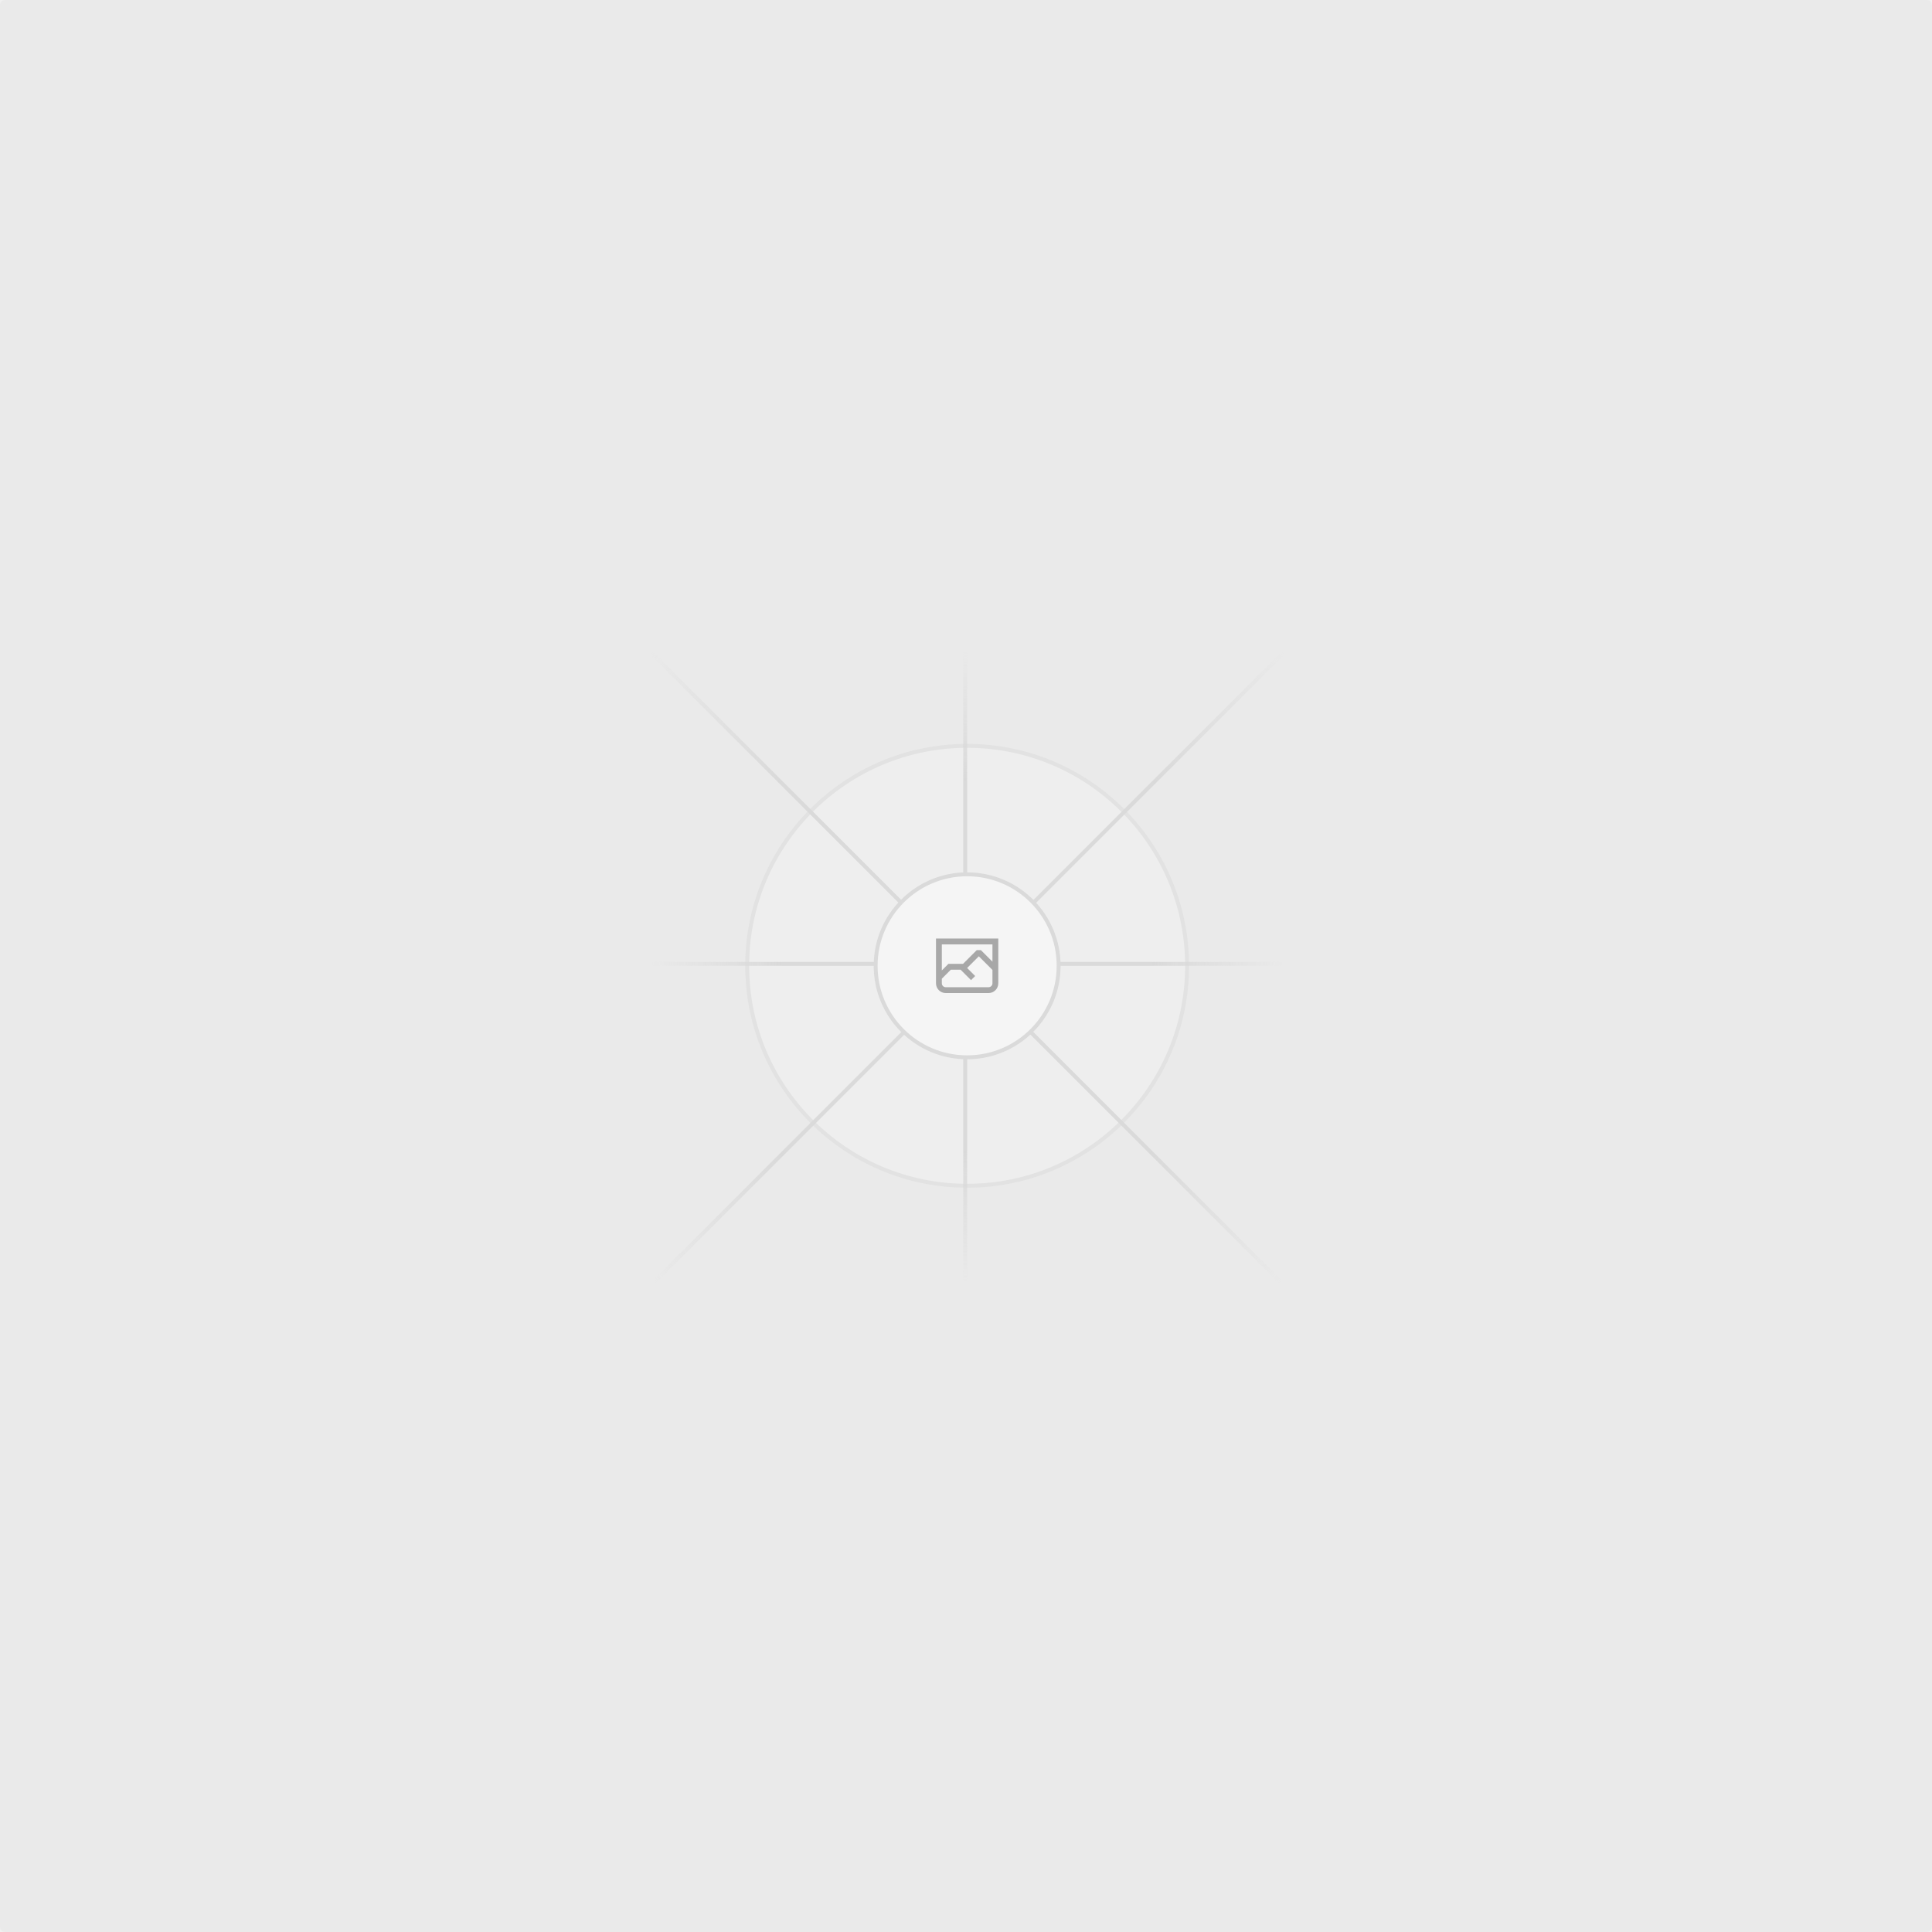
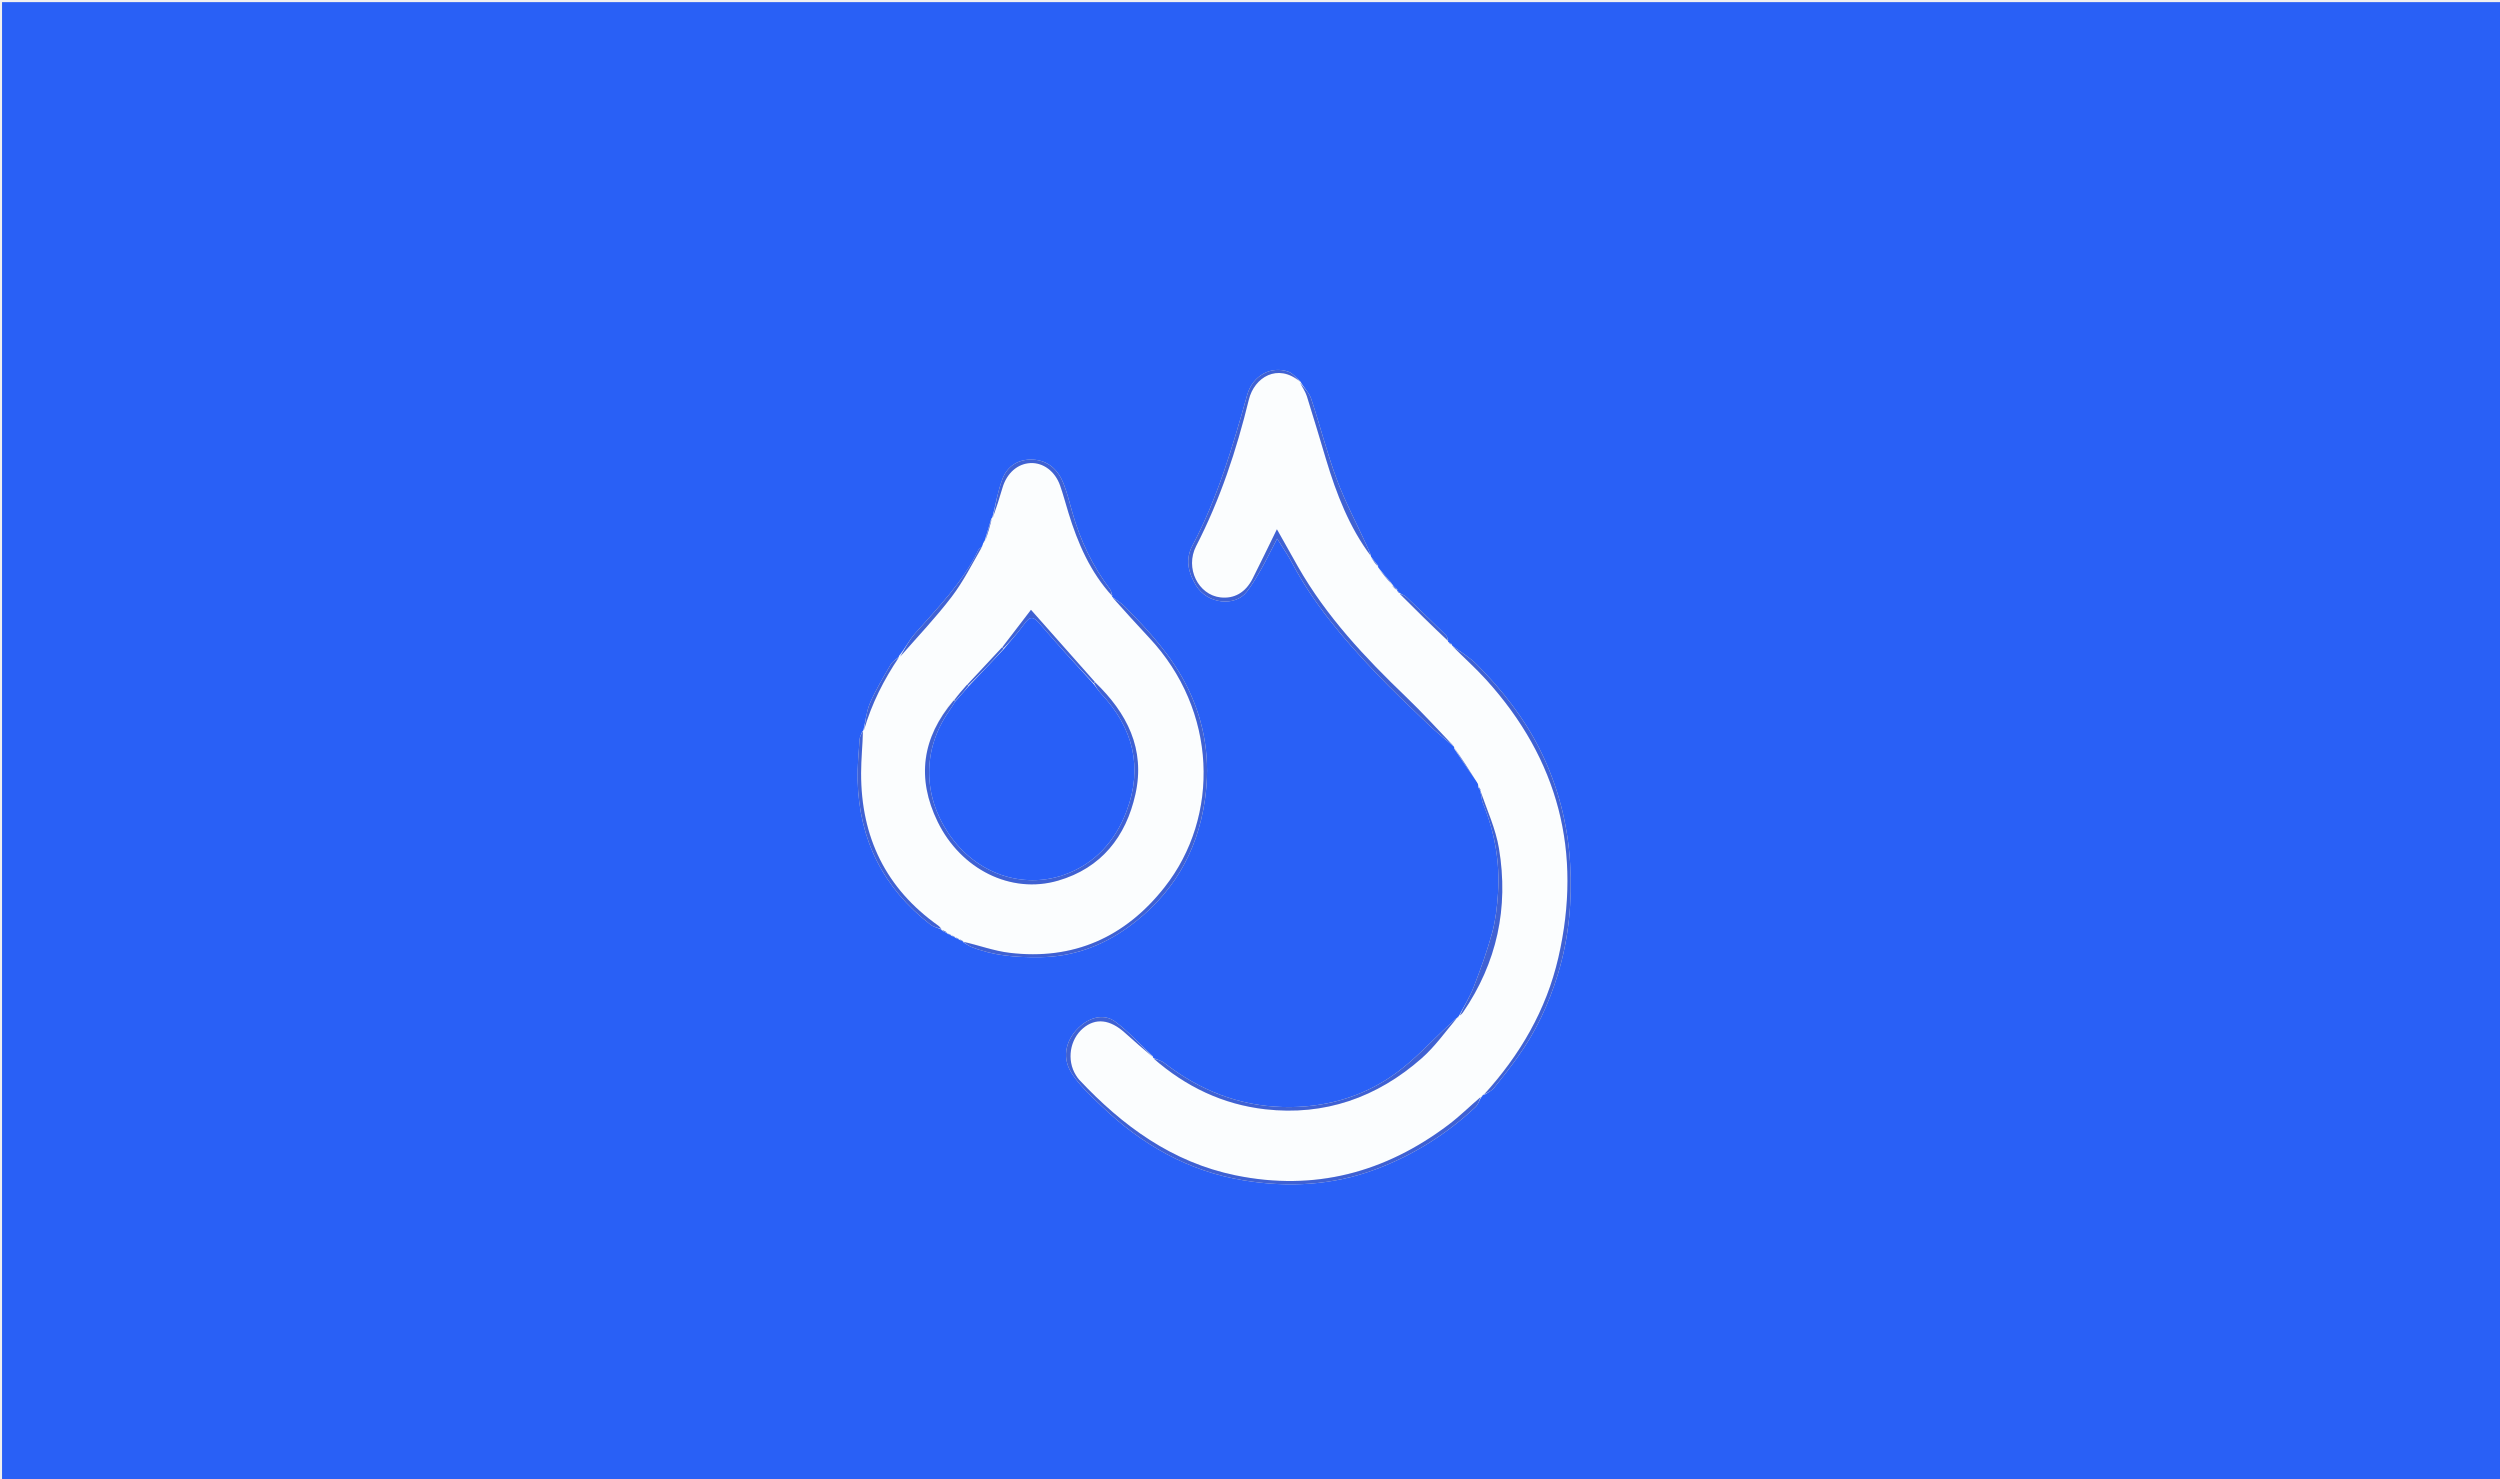
- <svg xmlns="http://www.w3.org/2000/svg" width="1200" height="1200" fill="none">
-   <rect width="1200" height="1200" fill="#EAEAEA" rx="3" />
-   <g opacity=".5">
-     <g opacity=".5">
-       <path fill="#FAFAFA" d="M600.709 736.5c-75.454 0-136.621-61.167-136.621-136.62 0-75.454 61.167-136.621 136.621-136.621 75.453 0 136.62 61.167 136.62 136.621 0 75.453-61.167 136.62-136.62 136.62Z" />
-       <path stroke="#C9C9C9" stroke-width="2.418" d="M600.709 736.5c-75.454 0-136.621-61.167-136.621-136.62 0-75.454 61.167-136.621 136.621-136.621 75.453 0 136.62 61.167 136.62 136.621 0 75.453-61.167 136.62-136.62 136.62Z" />
-     </g>
-     <path stroke="url(#a)" stroke-width="2.418" d="M0-1.209h553.581" transform="scale(1 -1) rotate(45 1163.11 91.165)" />
-     <path stroke="url(#b)" stroke-width="2.418" d="M404.846 598.671h391.726" />
-     <path stroke="url(#c)" stroke-width="2.418" d="M599.5 795.742V404.017" />
-     <path stroke="url(#d)" stroke-width="2.418" d="m795.717 796.597-391.441-391.44" />
-     <path fill="#fff" d="M600.709 656.704c-31.384 0-56.825-25.441-56.825-56.824 0-31.384 25.441-56.825 56.825-56.825 31.383 0 56.824 25.441 56.824 56.825 0 31.383-25.441 56.824-56.824 56.824Z" />
-     <g clip-path="url(#e)">
-       <path fill="#666" fill-rule="evenodd" d="M616.426 586.58h-31.434v16.176l3.553-3.554.531-.531h9.068l.074-.074 8.463-8.463h2.565l7.18 7.181V586.58Zm-15.715 14.654 3.698 3.699 1.283 1.282-2.565 2.565-1.282-1.283-5.2-5.199h-6.066l-5.514 5.514-.073.073v2.876a2.418 2.418 0 0 0 2.418 2.418h26.598a2.418 2.418 0 0 0 2.418-2.418v-8.317l-8.463-8.463-7.181 7.181-.071.072Zm-19.347 5.442v4.085a6.045 6.045 0 0 0 6.046 6.045h26.598a6.044 6.044 0 0 0 6.045-6.045v-7.108l1.356-1.355-1.282-1.283-.074-.073v-17.989h-38.689v23.43l-.146.146.146.147Z" clip-rule="evenodd" />
-     </g>
-     <path stroke="#C9C9C9" stroke-width="2.418" d="M600.709 656.704c-31.384 0-56.825-25.441-56.825-56.824 0-31.384 25.441-56.825 56.825-56.825 31.383 0 56.824 25.441 56.824 56.825 0 31.383-25.441 56.824-56.824 56.824Z" />
-   </g>
-   <defs>
-     <linearGradient id="a" x1="554.061" x2="-.48" y1=".083" y2=".087" gradientUnits="userSpaceOnUse">
-       <stop stop-color="#C9C9C9" stop-opacity="0" />
-       <stop offset=".208" stop-color="#C9C9C9" />
-       <stop offset=".792" stop-color="#C9C9C9" />
-       <stop offset="1" stop-color="#C9C9C9" stop-opacity="0" />
-     </linearGradient>
-     <linearGradient id="b" x1="796.912" x2="404.507" y1="599.963" y2="599.965" gradientUnits="userSpaceOnUse">
-       <stop stop-color="#C9C9C9" stop-opacity="0" />
-       <stop offset=".208" stop-color="#C9C9C9" />
-       <stop offset=".792" stop-color="#C9C9C9" />
-       <stop offset="1" stop-color="#C9C9C9" stop-opacity="0" />
-     </linearGradient>
-     <linearGradient id="c" x1="600.792" x2="600.794" y1="403.677" y2="796.082" gradientUnits="userSpaceOnUse">
-       <stop stop-color="#C9C9C9" stop-opacity="0" />
-       <stop offset=".208" stop-color="#C9C9C9" />
-       <stop offset=".792" stop-color="#C9C9C9" />
-       <stop offset="1" stop-color="#C9C9C9" stop-opacity="0" />
-     </linearGradient>
-     <linearGradient id="d" x1="404.85" x2="796.972" y1="403.903" y2="796.02" gradientUnits="userSpaceOnUse">
-       <stop stop-color="#C9C9C9" stop-opacity="0" />
-       <stop offset=".208" stop-color="#C9C9C9" />
-       <stop offset=".792" stop-color="#C9C9C9" />
-       <stop offset="1" stop-color="#C9C9C9" stop-opacity="0" />
-     </linearGradient>
-     <clipPath id="e">
-       <path fill="#fff" d="M581.364 580.535h38.689v38.689h-38.689z" />
-     </clipPath>
-   </defs>
+ <svg xmlns="http://www.w3.org/2000/svg" version="1.1" id="Layer_1" x="0px" y="0px" width="100%" viewBox="0 0 1280 757" enable-background="new 0 0 1280 757" xml:space="preserve">
+   <path fill="#2960F6" opacity="1" stroke="none" d=" M782,758   C521.365,758 261.23,758 1.048,758   C1.048,505.73 1.048,253.459 1.048,1.094   C427.551,1.094 854.103,1.094 1280.827,1.094   C1280.827,253.333 1280.827,505.667 1280.827,758   C1114.792,758 948.646,758 782,758  M491.428,481.3   C491.991,481.518 492.554,481.736 493.03,481.96   C493.03,481.96 493.026,481.873 493.298,482.521   C494.703,483.328 496.034,484.319 497.524,484.913   C508.694,489.362 520.328,490.225 532.27,490.1   C549.074,489.924 564.063,484.458 577.369,474.907   C599.761,458.833 613.01,436.899 616.942,409.418   C619.806,389.397 617.034,370.419 608.103,352.195   C600.205,336.079 588.337,323.157 575.943,310.598   C574.054,308.683 571.661,307.266 569.372,305.593   C569.372,305.593 569.371,305.461 569.469,304.737   C569.068,303.666 568.892,302.426 568.233,301.549   C559.316,289.685 553.049,276.546 549.019,262.292   C547.616,257.327 546.383,252.278 544.499,247.493   C541.742,240.493 536.589,235.71 528.862,235.314   C521.78,234.951 515.898,238.371 513.342,244.996   C510.86,251.427 509.769,258.396 508.044,265.027   C508.044,265.027 508.145,265.005 507.559,265.427   C506.412,269.342 505.264,273.258 504.065,277.055   C504.065,277.055 504.185,277.006 503.76,277.337   C503.558,277.63 503.356,277.922 503.165,278.821   C503.109,279.218 503.052,279.615 502.372,280.264   C501.881,280.703 501.191,281.046 500.928,281.594   C493.035,298.043 480.426,310.876 468.529,324.295   C465.344,327.886 463.198,332.398 460.114,335.983   C460.272,336.148 460.43,336.314 459.882,336.579   C458.574,337.778 456.869,338.749 456.027,340.216   C452.331,346.65 448.45,353.039 445.504,359.821   C443.583,364.245 443.15,369.317 442.026,374.018   C442.026,374.018 442.107,373.994 441.511,374.461   C441.022,375.831 440.196,377.178 440.102,378.574   C439.638,385.529 438.932,392.507 439.101,399.458   C439.841,429.912 452.21,454.653 476.333,473.361   C477.955,474.618 480.187,475.09 482.049,475.937   C482.049,475.937 482.041,475.85 482.291,476.482   C483.256,476.951 484.22,477.421 485.039,477.928   C485.039,477.928 485.004,477.781 485.453,478.22   C486.023,478.456 486.594,478.692 487.024,478.973   C487.024,478.973 486.98,478.833 487.429,479.259   C487.995,479.489 488.561,479.72 489.01,479.982   C489.01,479.982 488.978,479.865 489.42,480.29   C489.983,480.514 490.547,480.737 491.008,480.993   C491.008,480.993 490.975,480.891 491.428,481.3  M715.344,302.589   C715.344,302.589 715.335,302.521 715.431,301.803   C714.458,301.02 713.486,300.237 712.827,299.094   C712.827,299.094 712.536,299.471 712.571,298.732   C710.216,295.986 707.86,293.239 705.574,290.421   C705.574,290.421 705.477,290.44 705.632,289.689   C704.384,288.138 703.136,286.587 701.957,285.04   C701.957,285.04 701.946,285.108 701.933,284.354   C701.15,282.544 700.4,280.719 699.579,278.927   C694.472,267.768 688.668,256.87 684.41,245.398   C679.384,231.856 675.877,217.757 671.279,204.044   C670.229,200.914 667.407,198.377 665.768,195.224   C665.653,195.346 665.539,195.469 665.364,194.875   C663.531,193.336 661.936,191.148 659.823,190.372   C650.931,187.108 641.383,192.171 638.564,202.181   C631.12,228.616 623.461,254.931 610.5,279.358   C606.762,286.401 608.366,293.118 612.315,299.679   C618.142,309.359 632.358,310.762 638.306,303.028   C641.009,299.513 643.316,295.659 645.51,291.794   C648.233,286.994 650.655,282.022 653.898,275.798   C656.964,280.717 659.36,284.06 661.246,287.669   C672.301,308.819 687.618,326.753 703.87,343.922   C712.665,353.213 721.99,362.011 731.234,370.865   C735.468,374.921 740.083,378.578 744.607,382.428   C744.607,382.428 744.604,382.51 744.506,383.244   C748.428,389.15 752.35,395.056 756.751,401.235   C756.887,401.758 757.023,402.281 756.91,403.243   C757.336,403.804 757.761,404.365 758.101,404.917   C758.101,404.917 758.112,404.831 758.047,405.668   C758.461,407.602 758.6,409.647 759.333,411.451   C765.316,426.189 768.021,441.499 766.975,457.346   C766.531,464.087 765.785,470.941 764.023,477.43   C761.474,486.818 758.133,496.021 754.628,505.109   C752.621,510.313 749.621,515.133 747.015,520.045   C747.015,520.045 747.097,519.993 746.685,520.349   C746.47,520.642 746.255,520.934 746.079,521.037   C746.079,521.037 746.269,521.076 745.631,521.353   C744.284,522.586 742.933,523.815 741.59,525.052   C732.687,533.255 724.458,542.385 714.734,549.46   C697.694,561.858 677.878,567.343 656.889,566.79   C634.262,566.192 614.043,558.132 596.138,544.242   C594.542,543.005 592.369,542.512 590.403,541.668   C590.403,541.668 590.396,541.607 590.33,540.911   C583.952,534.922 578.007,528.358 571.058,523.127   C565.672,519.073 558.836,520.554 553.529,525.025   C546.016,531.355 543.295,540.812 548.478,549.145   C552.498,555.609 558.437,561.001 564.019,566.353   C584.55,586.039 608.382,599.662 636.745,604.347   C659.779,608.152 682.523,606.913 704.517,598.622   C723.562,591.443 740.555,580.769 755.419,566.836   C756.84,565.504 757.428,563.286 758.614,561.501   C758.614,561.501 758.404,561.53 758.872,561.281   C759.069,560.993 759.265,560.704 759.538,560.397   C759.538,560.397 759.472,560.356 760.19,560.452   C761.766,559.355 763.692,558.543 764.856,557.111   C769.046,551.961 773.113,546.698 776.983,541.303   C786.266,528.364 792.95,514.082 797.598,498.92   C803.258,480.454 805.031,461.431 803.916,442.205   C802.728,421.734 797.619,402.214 788.451,383.811   C780.281,367.413 769.043,353.245 756.236,340.322   C752.508,336.56 747.789,333.782 743.457,330.549   C743.457,330.549 743.452,330.481 743.416,329.841   C742.767,329.431 742.118,329.022 741.371,328.609   C741.371,328.609 741.364,328.512 741.465,327.795   C741.083,326.906 740.924,325.79 740.285,325.162   C733.638,318.638 726.945,312.157 720.174,305.761   C719.153,304.796 717.666,304.324 716.719,303.63   C716.719,303.63 716.401,303.601 716.206,303.148   C716.01,302.864 715.746,302.678 715.344,302.589  z" />
+   <path fill="#FBFDFE" opacity="1" stroke="none" d=" M757.159,402.804   C757.023,402.281 756.887,401.758 756.452,400.729   C752.303,394.319 748.453,388.415 744.604,382.51   C744.604,382.51 744.607,382.428 744.409,382.126   C736.111,373.463 728.256,364.845 719.861,356.79   C698.895,336.673 679.085,315.645 664.587,290.185   C661.087,284.039 657.646,277.859 653.775,270.979   C649.385,279.929 645.458,288.134 641.353,296.249   C637.741,303.388 631.931,306.677 624.874,305.874   C613.571,304.588 606.565,290.941 612.443,279.539   C624.737,255.696 633.064,230.538 639.406,204.611   C642.231,193.065 654.215,185.94 665.424,195.591   C665.539,195.469 665.653,195.346 665.745,195.713   C666.868,198.399 668.366,200.486 669.1,202.813   C672.495,213.569 675.689,224.389 678.931,235.193   C684.251,252.918 690.874,270.038 701.946,285.108   C701.946,285.108 701.957,285.04 701.997,285.365   C703.184,287.273 704.33,288.857 705.477,290.44   C705.477,290.44 705.574,290.421 705.667,290.768   C708.018,293.901 710.277,296.686 712.536,299.471   C712.536,299.471 712.827,299.094 712.79,299.554   C713.614,300.849 714.474,301.685 715.335,302.521   C715.335,302.521 715.344,302.589 715.476,302.817   C715.804,303.329 716.068,303.514 716.401,303.601   C716.401,303.601 716.719,303.63 716.712,303.923   C724.924,312.315 733.144,320.413 741.364,328.512   C741.364,328.512 741.371,328.609 741.549,328.862   C742.302,329.571 742.877,330.026 743.452,330.481   C743.452,330.481 743.457,330.549 743.649,330.837   C749.532,336.724 755.514,342.059 760.87,347.961   C798.024,388.906 810.239,436.474 797.889,490.271   C791.71,517.189 778.182,540.23 759.472,560.356   C759.472,560.356 759.538,560.397 759.257,560.524   C758.785,560.944 758.595,561.237 758.404,561.53   C758.404,561.53 758.614,561.501 758.22,561.651   C752.445,566.51 747.331,571.571 741.64,575.871   C709.13,600.436 672.887,610.037 632.629,601.771   C600.176,595.108 574.794,576.523 552.596,552.897   C551.918,552.176 551.368,551.32 550.841,550.475   C546.069,542.826 547.71,532.214 554.537,526.454   C560.919,521.069 568.275,521.877 575.921,528.75   C580.72,533.064 585.569,537.323 590.396,541.607   C590.396,541.607 590.403,541.668 590.601,541.951   C607.218,556.471 626.171,565.482 647.731,567.942   C678.247,571.425 705.029,561.935 727.883,541.846   C734.774,535.789 740.182,528.046 746.269,521.076   C746.269,521.076 746.079,521.037 746.34,521.032   C746.766,520.682 746.932,520.338 747.097,519.993   C747.097,519.993 747.015,520.045 747.358,519.965   C748.137,519.39 748.63,518.933 749,518.393   C766.477,492.896 772.517,464.682 767.471,434.425   C765.786,424.321 761.311,414.682 758.112,404.831   C758.112,404.831 758.101,404.917 758.132,404.602   C757.829,403.793 757.494,403.298 757.159,402.804  z" />
+   <path fill="#FBFDFE" opacity="1" stroke="none" d=" M502.996,280.012   C503.052,279.615 503.109,279.218 503.431,278.419   C503.859,277.68 504.022,277.343 504.185,277.006   C504.185,277.006 504.065,277.055 504.403,276.925   C505.875,272.865 507.01,268.935 508.145,265.005   C508.145,265.005 508.044,265.027 508.352,264.915   C510.197,259.793 511.786,254.799 513.258,249.77   C515.444,242.304 520.911,237.414 527.571,237.092   C534.099,236.777 540.209,241.275 542.777,248.598   C544.372,253.146 545.6,257.823 547.014,262.436   C551.829,278.147 558.281,293.01 569.371,305.461   C569.371,305.461 569.372,305.593 569.572,305.903   C575.946,312.957 582.044,319.772 588.307,326.433   C623.308,363.659 624.868,418.018 596.175,454.378   C575.999,479.944 549.552,491.74 516.935,487.845   C508.843,486.879 500.989,483.918 493.026,481.873   C493.026,481.873 493.03,481.96 492.927,481.663   C492.208,481.208 491.591,481.049 490.975,480.891   C490.975,480.891 491.008,480.993 490.903,480.691   C490.191,480.215 489.585,480.04 488.978,479.865   C488.978,479.865 489.01,479.982 488.916,479.676   C488.209,479.19 487.595,479.012 486.98,478.833   C486.98,478.833 487.024,478.973 487.019,478.736   C486.343,478.26 485.674,478.021 485.004,477.781   C485.004,477.781 485.039,477.928 484.991,477.593   C483.976,476.789 483.008,476.319 482.041,475.85   C482.041,475.85 482.049,475.937 481.96,475.617   C481.39,474.841 480.956,474.317 480.42,473.938   C453.477,454.877 440.821,428.536 440.88,395.855   C440.893,388.567 441.678,381.281 442.107,373.994   C442.107,373.994 442.026,374.018 442.329,373.848   C446.3,360.161 452.596,347.911 460.587,336.479   C460.43,336.314 460.272,336.148 460.597,336.026   C469.859,325.94 479.139,316.194 487.249,305.555   C493.284,297.639 497.802,288.568 502.996,280.012  M494.857,350.731   C492.698,353.278 490.538,355.824 487.782,358.684   C472.051,377.763 469.189,398.464 480.11,420.802   C491.984,445.091 517.583,457.933 541.734,450.897   C563.826,444.462 576.47,428.44 581.333,406.643   C586.488,383.54 577.043,365.02 560.31,348.771   C549.539,336.638 538.768,324.506 527.861,312.22   C523.277,318.207 518.252,324.769 512.718,331.731   C506.95,337.942 501.182,344.152 494.857,350.731  z" />
+   <path fill="#3F61D3" opacity="1" stroke="none" d=" M665.394,195.233   C654.215,185.94 642.231,193.065 639.406,204.611   C633.064,230.538 624.737,255.696 612.443,279.539   C606.565,290.941 613.571,304.588 624.874,305.874   C631.931,306.677 637.741,303.388 641.353,296.249   C645.458,288.134 649.385,279.929 653.775,270.979   C657.646,277.859 661.087,284.039 664.587,290.185   C679.085,315.645 698.895,336.673 719.861,356.79   C728.256,364.845 736.111,373.463 744.368,382.12   C740.083,378.578 735.468,374.921 731.234,370.865   C721.99,362.011 712.665,353.213 703.87,343.922   C687.618,326.753 672.301,308.819 661.246,287.669   C659.36,284.06 656.964,280.717 653.898,275.798   C650.655,282.022 648.233,286.994 645.51,291.794   C643.316,295.659 641.009,299.513 638.306,303.028   C632.358,310.762 618.142,309.359 612.315,299.679   C608.366,293.118 606.762,286.401 610.5,279.358   C623.461,254.931 631.12,228.616 638.564,202.181   C641.383,192.171 650.931,187.108 659.823,190.372   C661.936,191.148 663.531,193.336 665.394,195.233  z" />
+   <path fill="#3F61D3" opacity="1" stroke="none" d=" M590.363,541.26   C585.569,537.323 580.72,533.064 575.921,528.75   C568.275,521.877 560.919,521.069 554.537,526.454   C547.71,532.214 546.069,542.826 550.841,550.475   C551.368,551.32 551.918,552.176 552.596,552.897   C574.794,576.523 600.176,595.108 632.629,601.771   C672.887,610.037 709.13,600.436 741.64,575.871   C747.331,571.571 752.445,566.51 758.115,561.64   C757.428,563.286 756.84,565.504 755.419,566.836   C740.555,580.769 723.562,591.443 704.517,598.622   C682.523,606.913 659.779,608.152 636.745,604.347   C608.382,599.662 584.55,586.039 564.019,566.353   C558.437,561.001 552.498,555.609 548.478,549.145   C543.295,540.812 546.016,531.355 553.529,525.025   C558.836,520.554 565.672,519.073 571.058,523.127   C578.007,528.358 583.952,534.922 590.363,541.26  z" />
+   <path fill="#3F61D3" opacity="1" stroke="none" d=" M493.162,482.197   C500.989,483.918 508.843,486.879 516.935,487.845   C549.552,491.74 575.999,479.944 596.175,454.378   C624.868,418.018 623.308,363.659 588.307,326.433   C582.044,319.772 575.946,312.957 569.636,305.915   C571.661,307.266 574.054,308.683 575.943,310.598   C588.337,323.157 600.205,336.079 608.103,352.195   C617.034,370.419 619.806,389.397 616.942,409.418   C613.01,436.899 599.761,458.833 577.369,474.907   C564.063,484.458 549.074,489.924 532.27,490.1   C520.328,490.225 508.694,489.362 497.524,484.913   C496.034,484.319 494.703,483.328 493.162,482.197  z" />
+   <path fill="#3F61D3" opacity="1" stroke="none" d=" M759.831,560.404   C778.182,540.23 791.71,517.189 797.889,490.271   C810.239,436.474 798.024,388.906 760.87,347.961   C755.514,342.059 749.532,336.724 743.682,330.839   C747.789,333.782 752.508,336.56 756.236,340.322   C769.043,353.245 780.281,367.413 788.451,383.811   C797.619,402.214 802.728,421.734 803.916,442.205   C805.031,461.431 803.258,480.454 797.598,498.92   C792.95,514.082 786.266,528.364 776.983,541.303   C773.113,546.698 769.046,551.961 764.856,557.111   C763.692,558.543 761.766,559.355 759.831,560.404  z" />
+   <path fill="#3F61D3" opacity="1" stroke="none" d=" M745.95,521.215   C740.182,528.046 734.774,535.789 727.883,541.846   C705.029,561.935 678.247,571.425 647.731,567.942   C626.171,565.482 607.218,556.471 590.632,541.953   C592.369,542.512 594.542,543.005 596.138,544.242   C614.043,558.132 634.262,566.192 656.889,566.79   C677.878,567.343 697.694,561.858 714.734,549.46   C724.458,542.385 732.687,533.255 741.59,525.052   C742.933,523.815 744.284,522.586 745.95,521.215  z" />
+   <path fill="#3F61D3" opacity="1" stroke="none" d=" M569.42,305.099   C558.281,293.01 551.829,278.147 547.014,262.436   C545.6,257.823 544.372,253.146 542.777,248.598   C540.209,241.275 534.099,236.777 527.571,237.092   C520.911,237.414 515.444,242.304 513.258,249.77   C511.786,254.799 510.197,259.793 508.364,264.966   C509.769,258.396 510.86,251.427 513.342,244.996   C515.898,238.371 521.78,234.951 528.862,235.314   C536.589,235.71 541.742,240.493 544.499,247.493   C546.383,252.278 547.616,257.327 549.019,262.292   C553.049,276.546 559.316,289.685 568.233,301.549   C568.892,302.426 569.068,303.666 569.42,305.099  z" />
+   <path fill="#3F61D3" opacity="1" stroke="none" d=" M758.08,405.25   C761.311,414.682 765.786,424.321 767.471,434.425   C772.517,464.682 766.477,492.896 749,518.393   C748.63,518.933 748.137,519.39 747.385,520.006   C749.621,515.133 752.621,510.313 754.628,505.109   C758.133,496.021 761.474,486.818 764.023,477.43   C765.785,470.941 766.531,464.087 766.975,457.346   C768.021,441.499 765.316,426.189 759.333,411.451   C758.6,409.647 758.461,407.602 758.08,405.25  z" />
+   <path fill="#3F61D3" opacity="1" stroke="none" d=" M441.809,374.228   C441.678,381.281 440.893,388.567 440.88,395.855   C440.821,428.536 453.477,454.877 480.42,473.938   C480.956,474.317 481.39,474.841 482.004,475.612   C480.187,475.09 477.955,474.618 476.333,473.361   C452.21,454.653 439.841,429.912 439.101,399.458   C438.932,392.507 439.638,385.529 440.102,378.574   C440.196,377.178 441.022,375.831 441.809,374.228  z" />
+   <path fill="#3F61D3" opacity="1" stroke="none" d=" M701.939,284.731   C690.874,270.038 684.251,252.918 678.931,235.193   C675.689,224.389 672.495,213.569 669.1,202.813   C668.366,200.486 666.868,198.399 665.561,195.885   C667.407,198.377 670.229,200.914 671.279,204.044   C675.877,217.757 679.384,231.856 684.41,245.398   C688.668,256.87 694.472,267.768 699.579,278.927   C700.4,280.719 701.15,282.544 701.939,284.731  z" />
+   <path fill="#3F61D3" opacity="1" stroke="none" d=" M502.684,280.138   C497.802,288.568 493.284,297.639 487.249,305.555   C479.139,316.194 469.859,325.94 460.828,336.279   C463.198,332.398 465.344,327.886 468.529,324.295   C480.426,310.876 493.035,298.043 500.928,281.594   C501.191,281.046 501.881,280.703 502.684,280.138  z" />
+   <path fill="#3F61D3" opacity="1" stroke="none" d=" M460.235,336.529   C452.596,347.911 446.3,360.161 442.341,373.889   C443.15,369.317 443.583,364.245 445.504,359.821   C448.45,353.039 452.331,346.65 456.027,340.216   C456.869,338.749 458.574,337.778 460.235,336.529  z" />
+   <path fill="#3F61D3" opacity="1" stroke="none" d=" M741.414,328.153   C733.144,320.413 724.924,312.315 716.549,303.921   C717.666,304.324 719.153,304.796 720.174,305.761   C726.945,312.157 733.638,318.638 740.285,325.162   C740.924,325.79 741.083,326.906 741.414,328.153  z" />
+   <path fill="#3F61D3" opacity="1" stroke="none" d=" M744.555,382.877   C748.453,388.415 752.303,394.319 756.213,400.593   C752.35,395.056 748.428,389.15 744.555,382.877  z" />
+   <path fill="#3F61D3" opacity="1" stroke="none" d=" M712.553,299.102   C710.277,296.686 708.018,293.901 705.632,290.804   C707.86,293.239 710.216,295.986 712.553,299.102  z" />
+   <path fill="#3F61D3" opacity="1" stroke="none" d=" M507.852,265.216   C507.01,268.935 505.875,272.865 504.428,276.984   C505.264,273.258 506.412,269.342 507.852,265.216  z" />
+   <path fill="#3F61D3" opacity="1" stroke="none" d=" M705.554,290.065   C704.33,288.857 703.184,287.273 701.963,285.363   C703.136,286.587 704.384,288.138 705.554,290.065  z" />
+   <path fill="#3F61D3" opacity="1" stroke="none" d=" M715.383,302.162   C714.474,301.685 713.614,300.849 712.634,299.733   C713.486,300.237 714.458,301.02 715.383,302.162  z" />
+   <path fill="#3F61D3" opacity="1" stroke="none" d=" M482.166,476.166   C483.008,476.319 483.976,476.789 485.064,477.574   C484.22,477.421 483.256,476.951 482.166,476.166  z" />
+   <path fill="#3F61D3" opacity="1" stroke="none" d=" M757.035,403.023   C757.494,403.298 757.829,403.793 758.175,404.607   C757.761,404.365 757.336,403.804 757.035,403.023  z" />
+   <path fill="#3F61D3" opacity="1" stroke="none" d=" M743.434,330.161   C742.877,330.026 742.302,329.571 741.598,328.864   C742.118,329.022 742.767,329.431 743.434,330.161  z" />
+   <path fill="#3F61D3" opacity="1" stroke="none" d=" M485.228,478   C485.674,478.021 486.343,478.26 487.089,478.714   C486.594,478.692 486.023,478.456 485.228,478  z" />
+   <path fill="#3F61D3" opacity="1" stroke="none" d=" M487.205,479.046   C487.595,479.012 488.209,479.19 488.975,479.659   C488.561,479.72 487.995,479.489 487.205,479.046  z" />
+   <path fill="#3F61D3" opacity="1" stroke="none" d=" M489.199,480.078   C489.585,480.04 490.191,480.215 490.954,480.675   C490.547,480.737 489.983,480.514 489.199,480.078  z" />
+   <path fill="#3F61D3" opacity="1" stroke="none" d=" M491.201,481.095   C491.591,481.049 492.208,481.208 492.97,481.66   C492.554,481.736 491.991,481.518 491.201,481.095  z" />
+   <path fill="#3F61D3" opacity="1" stroke="none" d=" M746.891,520.171   C746.932,520.338 746.766,520.682 746.321,521.127   C746.255,520.934 746.47,520.642 746.891,520.171  z" />
+   <path fill="#3F61D3" opacity="1" stroke="none" d=" M716.303,303.374   C716.068,303.514 715.804,303.329 715.51,302.817   C715.746,302.678 716.01,302.864 716.303,303.374  z" />
+   <path fill="#3F61D3" opacity="1" stroke="none" d=" M758.638,561.406   C758.595,561.237 758.785,560.944 759.219,560.533   C759.265,560.704 759.069,560.993 758.638,561.406  z" />
+   <path fill="#3F61D3" opacity="1" stroke="none" d=" M503.972,277.171   C504.022,277.343 503.859,277.68 503.425,278.116   C503.356,277.922 503.558,277.63 503.972,277.171  z" />
+   <path fill="#3F61D3" opacity="1" stroke="none" d=" M560.667,349.329   C577.043,365.02 586.488,383.54 581.333,406.643   C576.47,428.44 563.826,444.462 541.734,450.897   C517.583,457.933 491.984,445.091 480.11,420.802   C469.189,398.464 472.051,377.763 488.242,358.69   C488.702,358.696 489.027,359.02 488.924,359.348   C487.819,361.2 486.847,362.745 485.809,364.244   C472.284,383.773 472.495,407.286 485.777,426.905   C499.877,447.73 523.857,455.174 544.514,448   C560.507,442.445 570.966,430.724 576.764,415.4   C585.293,392.857 580.205,372.666 563.779,355.185   C562.326,353.639 561.221,351.765 560.133,349.866   C560.43,349.568 560.549,349.449 560.667,349.329  z" />
+   <path fill="#3F61D3" opacity="1" stroke="none" d=" M513.228,331.33   C518.252,324.769 523.277,318.207 527.861,312.22   C538.768,324.506 549.539,336.638 560.489,349.05   C560.549,349.449 560.43,349.568 559.833,349.73   C550.419,339.764 541.34,329.88 532.617,319.689   C528.905,315.352 527.378,315.294 524.106,319.906   C521.073,324.18 517.423,328.015 513.842,331.864   C513.501,331.567 513.365,331.449 513.228,331.33  z" />
+   <path fill="#3F61D3" opacity="1" stroke="none" d=" M495.413,350.363   C501.182,344.152 506.95,337.942 512.973,331.531   C513.365,331.449 513.501,331.567 513.731,332.183   C507.9,338.801 501.976,344.921 495.893,350.87   C495.733,350.701 495.413,350.363 495.413,350.363  z" />
+   <path fill="#3F61D3" opacity="1" stroke="none" d=" M488.54,358.534   C490.538,355.824 492.698,353.278 495.135,350.547   C495.413,350.363 495.733,350.701 495.785,351.189   C493.566,354.125 491.297,356.573 489.027,359.02   C489.027,359.02 488.702,358.696 488.54,358.534  z" />
+   <path fill="#285FF7" opacity="1" stroke="none" d=" M488.924,359.348   C491.297,356.573 493.566,354.125 495.944,351.359   C501.976,344.921 507.9,338.801 513.935,332.363   C517.423,328.015 521.073,324.18 524.106,319.906   C527.378,315.294 528.905,315.352 532.617,319.689   C541.34,329.88 550.419,339.764 559.654,349.908   C561.221,351.765 562.326,353.639 563.779,355.185   C580.205,372.666 585.293,392.857 576.764,415.4   C570.966,430.724 560.507,442.445 544.514,448   C523.857,455.174 499.877,447.73 485.777,426.905   C472.495,407.286 472.284,383.773 485.809,364.244   C486.847,362.745 487.819,361.2 488.924,359.348  z" />
</svg>
